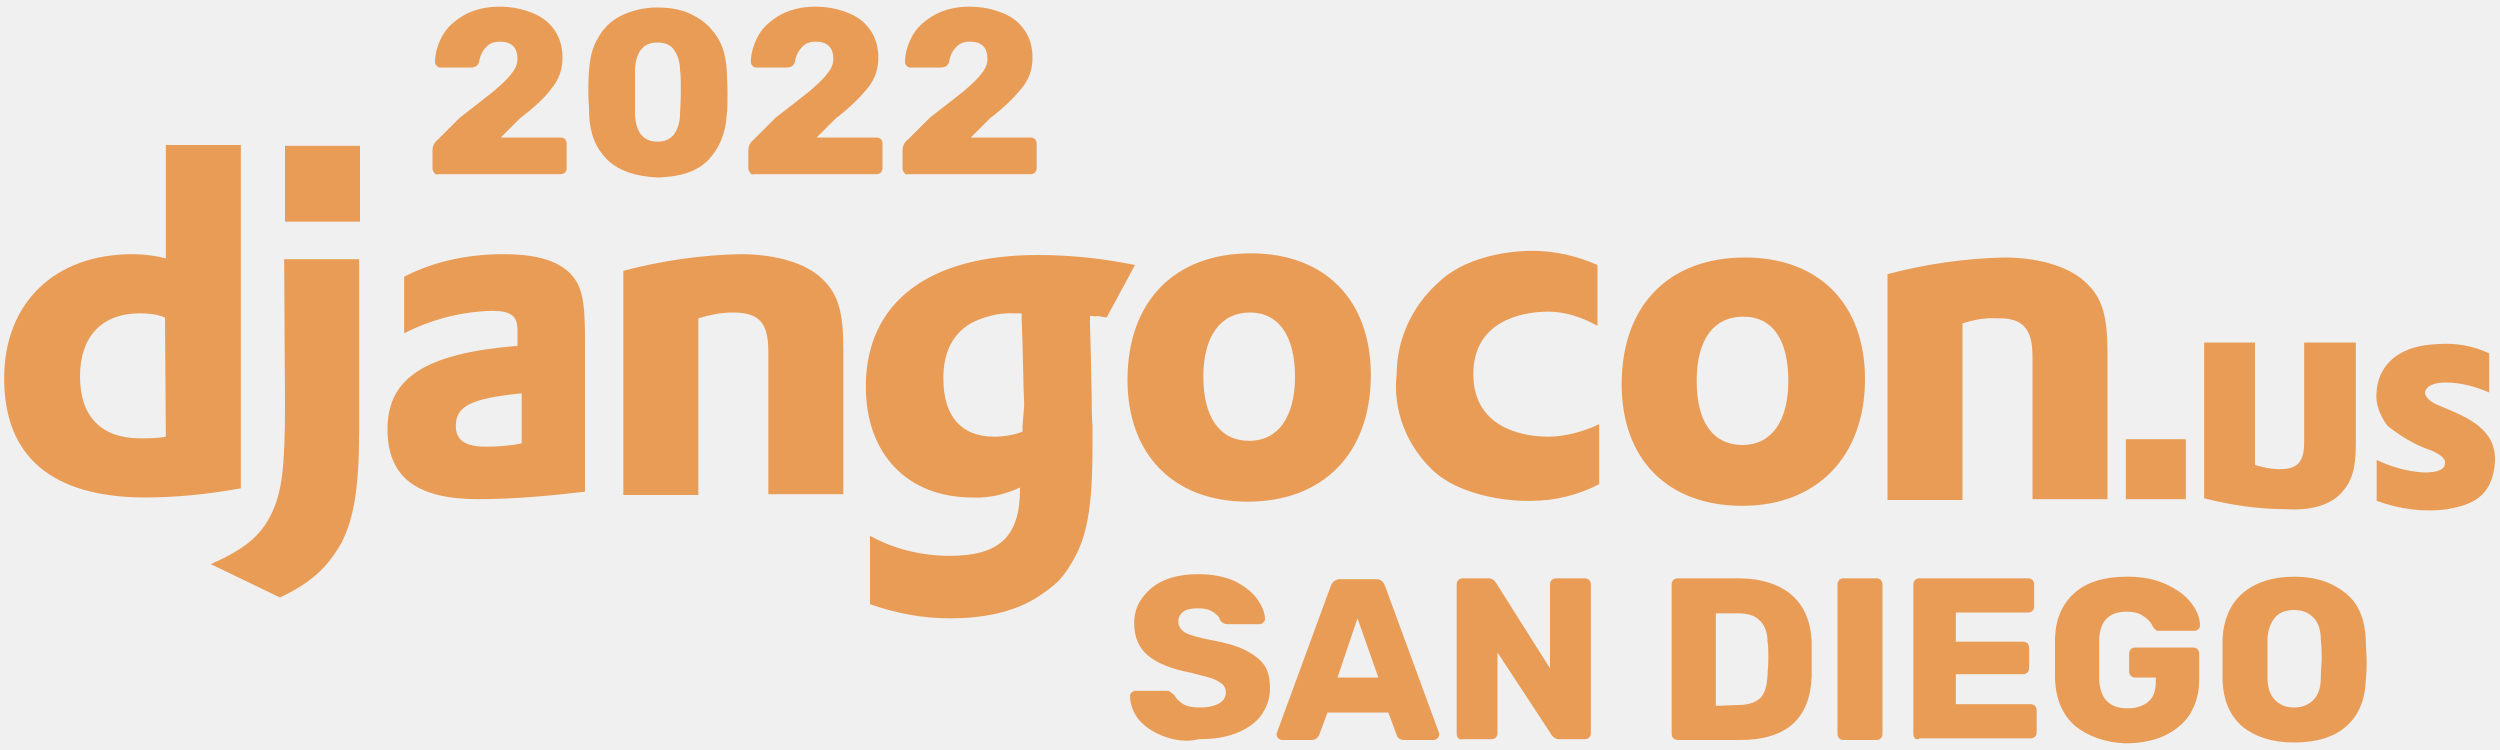
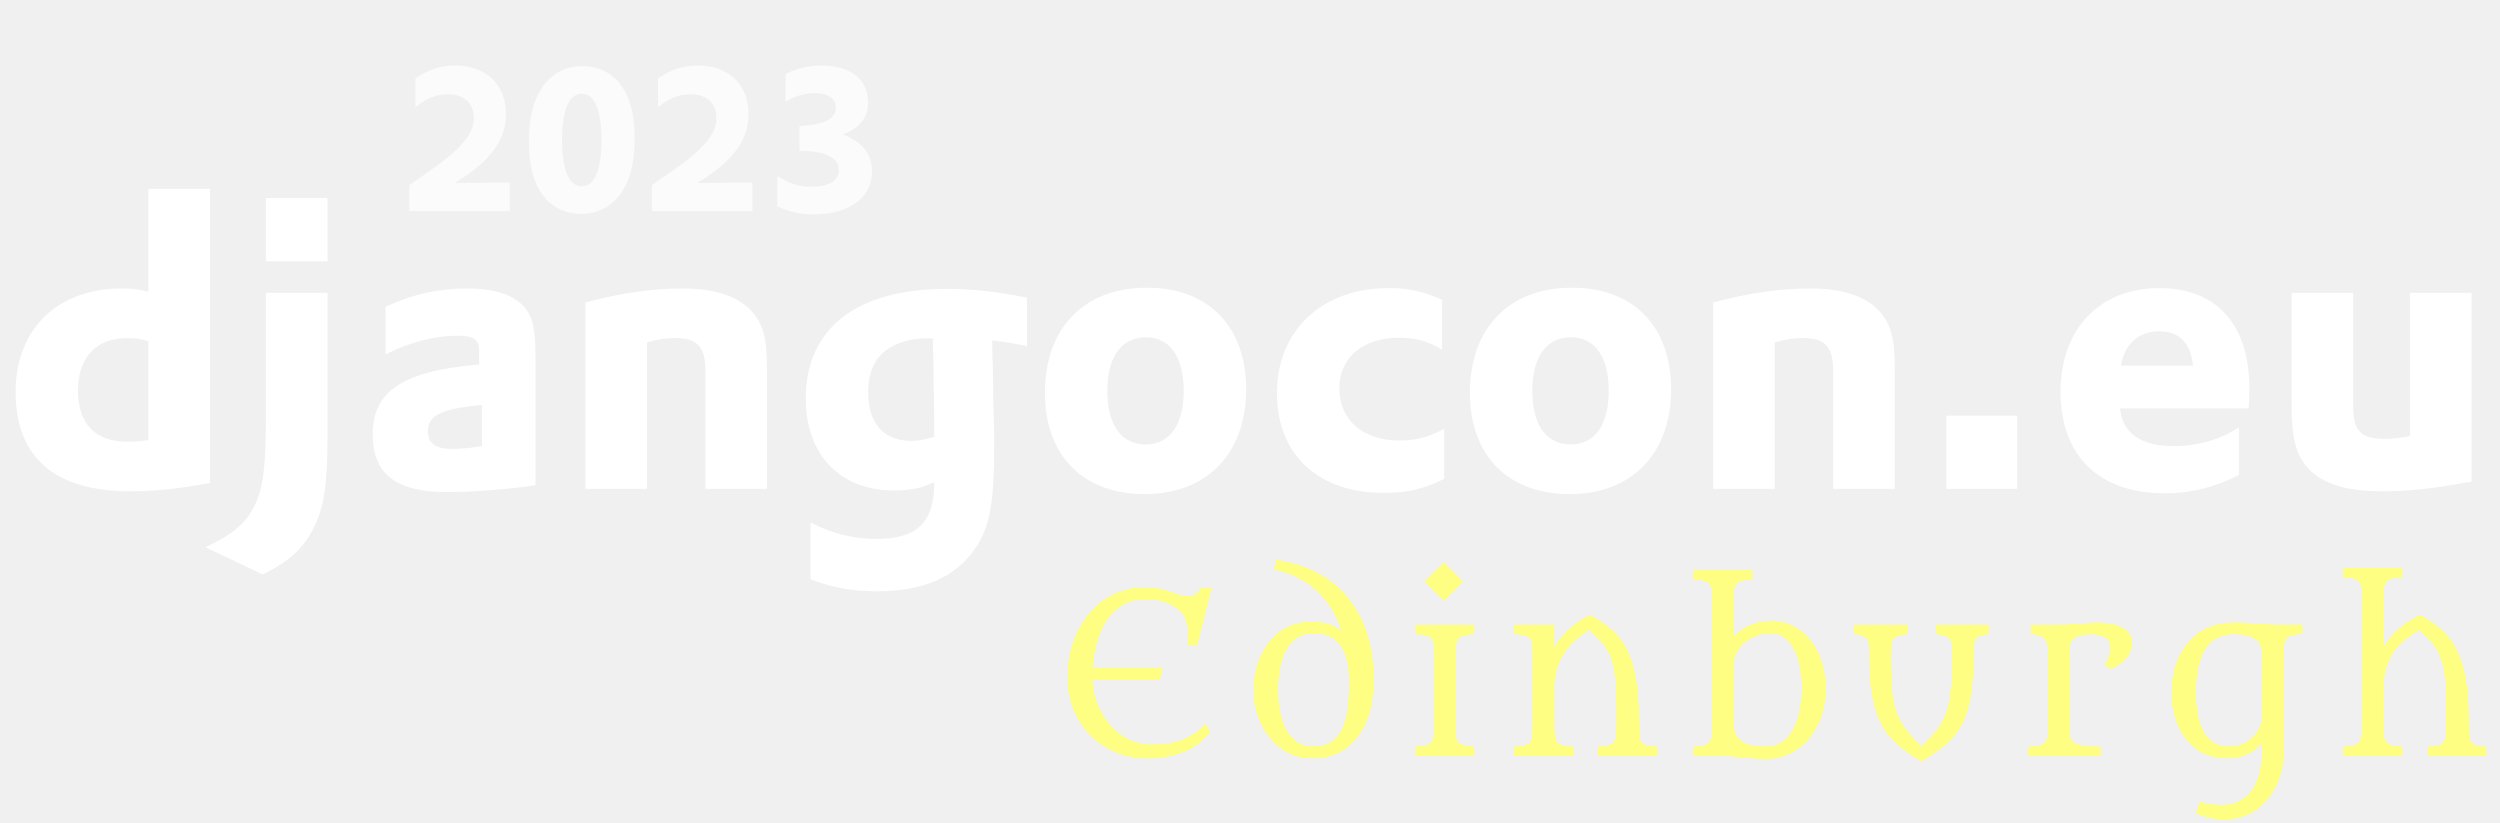
- <svg xmlns="http://www.w3.org/2000/svg" version="1.1" id="Layer_1" x="0px" y="0px" viewBox="0 0 300 90" style="enable-background:new 0 0 300 90;" xml:space="preserve">
-   <style type="text/css">
- 	.st0{fill:#E99C56;}
- </style>
-   <path class="st0" d="M34.2,17.5h9v9.1h-9V17.5z M28.9,17.4h-9V31c-1.2-0.3-2.6-0.5-4-0.5c-9.3,0-15.4,5.8-15.4,14.9  c0,9.4,5.7,14.2,16.7,14.3c4,0,7.8-0.4,11.7-1.1V17.4z M19.9,52.4c-1,0.2-2,0.2-3.1,0.2c-4.6,0-7.2-2.6-7.2-7.4s2.6-7.6,7.2-7.6  c1,0,2,0.1,3,0.5L19.9,52.4z" />
-   <path class="st0" d="M34.2,48.6c0,7.7-0.4,10.6-1.7,13.2s-3.2,4.1-7.2,5.9l8.3,4c4-1.9,5.8-3.8,7.4-6.6c1.4-2.8,2.1-6.3,2.1-13.5  V31.1h-9C34.1,31.1,34.2,48.6,34.2,48.6z M60.4,30.5c-4.1,0-8.2,0.8-11.9,2.7V40c3.3-1.7,6.9-2.6,10.5-2.7c2.3,0,3.1,0.6,3.1,2.3  v1.9c-11,0.9-15.6,3.8-15.6,10c0,5.7,3.4,8.4,10.9,8.4c4.2,0,8.6-0.4,12.8-0.9V40.8c0-3.7-0.2-5.4-0.9-6.8  C68,31.6,65.1,30.5,60.4,30.5z M62.6,53.2c-1.4,0.3-2.9,0.4-4.3,0.4c-2.5,0-3.6-0.8-3.6-2.5c0-2.4,1.9-3.3,7.9-3.9  C62.6,47.2,62.6,53.2,62.6,53.2z M149.7,60.2c9,0,14.8-5.7,14.8-15.2c0-9-5.5-14.6-14.4-14.6c-9.1,0-14.8,5.7-14.8,15.2  C135.3,54.5,140.8,60.2,149.7,60.2z M150,37.5c3.5,0,5.4,2.9,5.4,7.7s-2,7.7-5.5,7.7s-5.5-2.8-5.5-7.7S146.5,37.5,150,37.5z   M136.2,31.8c-3.9-0.8-7.8-1.2-11.7-1.2c-13.1,0-20.6,5.7-20.6,15.8c0,8.1,5,13.3,12.8,13.3c2,0.1,4-0.4,5.7-1.2v0.2  c0,5.7-2.5,8-8.4,8c-3.4,0-6.7-0.8-9.6-2.4v8.2c3.1,1.1,6.3,1.7,9.6,1.7c4.7,0,8.5-1,11.3-3.1c0.5-0.3,0.9-0.7,1.3-1  c0.8-0.7,1.3-1.4,1.9-2.4c1.9-3,2.6-6.6,2.6-14.1v-2.5c-0.1-1.2-0.1-2.5-0.1-3.7l-0.1-4.8l-0.1-3.8v-0.9c1.8,0.2-0.4-0.2,2,0.2  L136.2,31.8L136.2,31.8z M122.7,51.1v0.7c-1,0.4-2.3,0.6-3.4,0.6c-4,0-6.1-2.5-6.1-7c0-3.1,1.1-5.3,3.3-6.6c1.5-0.8,3.4-1.3,5.2-1.2  h0.9v0.7l0.1,2.9l0.1,4.1c0,1.2,0.1,2.5,0.1,3.4C122.9,48.7,122.7,51.1,122.7,51.1z M88.8,30.5c-4.7,0.1-9.5,0.8-14,2v26.9h9V38.2  c1.3-0.4,2.7-0.7,4.1-0.7c3.2,0,4.3,1.2,4.3,4.7v17.1h9V41.9c0-4.4-0.6-6.6-2.5-8.4C96.9,31.7,93.4,30.5,88.8,30.5z M223.8,45.5  c0-9-5.5-14.6-14.4-14.6c-9.1,0-14.8,5.7-14.8,15.2c0,9,5.5,14.6,14.5,14.6C218,60.7,223.8,54.8,223.8,45.5z M203.6,45.7  c0-4.9,2-7.7,5.6-7.7s5.4,2.9,5.4,7.7s-2,7.7-5.5,7.7S203.6,50.7,203.6,45.7z M243.9,42.8v17.1h9V42.4c0-4.4-0.6-6.6-2.5-8.4  c-1.8-1.8-5.3-3.1-9.9-3.1c-4.7,0.1-9.5,0.8-14,2V60h9V38.8c1.3-0.4,2.7-0.7,4.1-0.6C242.7,38.1,243.9,39.4,243.9,42.8L243.9,42.8z   M281,59.1c1.2-1.3,1.7-2.8,1.7-5.8V41.1h-6.2V53c0,2.5-0.8,3.3-3,3.3c-0.9,0-1.9-0.2-2.9-0.5V41.1h-6.1v18.7  c3.2,0.8,6.4,1.3,9.8,1.3C277.3,61.3,279.7,60.6,281,59.1z M172,56.5c2.9,2.7,8.2,3.7,11.8,3.6c2.8,0,5.6-0.7,8.1-2v-7.2  c-1.9,0.9-4.1,1.5-6.1,1.5c-3.5,0-9-1.3-9-7.5s5.5-7.5,9-7.5c2.1,0,4.1,0.7,5.9,1.7v-7.3c-2.5-1.1-5.1-1.7-7.8-1.7  c-3.6,0-8.5,1-11.4,3.9c-3.1,2.8-4.9,6.8-4.9,10.9C167.1,49.2,168.8,53.5,172,56.5z M292.3,48.5c-1.4-0.7-1.3-1.4-1.3-1.4  s0-1.2,2.5-1.2c1.8,0,3.6,0.5,5.2,1.2v-4.7c-1.9-0.9-4.1-1.3-6.3-1.1c-7.3,0.3-7.2,5.7-7.2,5.7c-0.2,1.4,0.4,2.9,1.3,4.1  c1.5,1.2,3.3,2.3,5.1,2.9c1.3,0.5,1.8,1.1,1.8,1.4c0,0.3,0.2,1.3-2.5,1.3c-2-0.1-4-0.7-5.7-1.5v4.9c2.7,1,5.7,1.4,8.5,1  c2.7-0.5,5.4-1.3,5.7-5.7C299.6,51.1,295.3,49.8,292.3,48.5z M255.1,52.7h7.2v7.2h-7.2V52.7z M52.1,20.7c-0.1-0.1-0.2-0.3-0.2-0.5  v-2.1c0-0.6,0.2-1,0.7-1.4l2.6-2.6c1.8-1.4,3.1-2.4,4.1-3.2c0.9-0.8,1.6-1.4,2.1-2.1c0.5-0.6,0.7-1.2,0.7-1.7C62.1,5.7,61.4,5,60,5  c-0.7,0-1.3,0.2-1.7,0.7c-0.4,0.4-0.7,1-0.8,1.7c-0.1,0.4-0.4,0.7-1,0.7h-3.7c-0.2,0-0.3-0.1-0.4-0.2c-0.1-0.1-0.2-0.3-0.2-0.4  c0-1.2,0.4-2.4,1-3.4s1.6-1.8,2.7-2.4c1.2-0.6,2.5-0.9,4-0.9c1.6,0,2.9,0.3,4.1,0.8s2,1.2,2.6,2.1s0.9,2,0.9,3.2  c0,1.4-0.4,2.6-1.3,3.7c-0.8,1.1-2.1,2.3-3.8,3.6l-2.3,2.3h7.2c0.2,0,0.4,0.1,0.5,0.2S68,17,68,17.2v3c0,0.2-0.1,0.4-0.2,0.5  s-0.3,0.2-0.5,0.2H52.6C52.4,21,52.2,20.9,52.1,20.7z M72.9,19.2c-1.4-1.4-2.1-3.1-2.2-5.4c0-1-0.1-1.9-0.1-2.7s0-1.8,0.1-2.8  c0.1-1.4,0.4-2.7,1.1-3.8c0.6-1.1,1.5-2,2.7-2.6s2.7-1,4.4-1s3.2,0.3,4.4,1c1.2,0.6,2.1,1.5,2.8,2.6s1,2.4,1.1,3.8  c0,0.5,0.1,1.5,0.1,2.8s0,2.2-0.1,2.7c-0.1,2.2-0.9,4-2.2,5.4c-1.4,1.4-3.3,2-6,2.1C76.3,21.2,74.3,20.5,72.9,19.2z M80.9,16.1  c0.4-0.6,0.7-1.4,0.7-2.4c0-0.5,0.1-1.4,0.1-2.7c0-1.2,0-2.1-0.1-2.6c0-1-0.3-1.8-0.7-2.4c-0.4-0.6-1.1-0.9-2-0.9  c-1.7,0-2.6,1.1-2.7,3.3v5.3c0.1,2.2,1,3.3,2.7,3.3C79.8,17,80.4,16.7,80.9,16.1z M90,20.7c-0.1-0.1-0.2-0.3-0.2-0.5v-2.1  c0-0.6,0.2-1,0.7-1.4l2.6-2.6c1.8-1.4,3.1-2.4,4.1-3.2c0.9-0.8,1.6-1.4,2.1-2.1c0.5-0.6,0.7-1.2,0.7-1.7c0-1.4-0.7-2.1-2.1-2.1  c-0.7,0-1.3,0.2-1.7,0.7c-0.4,0.4-0.7,1-0.8,1.7c-0.1,0.4-0.4,0.7-1,0.7h-3.7c-0.2,0-0.3-0.1-0.4-0.2c-0.1-0.1-0.2-0.3-0.2-0.4  c0-1.2,0.4-2.4,1-3.4s1.6-1.8,2.7-2.4c1.2-0.6,2.5-0.9,4-0.9c1.6,0,2.9,0.3,4.1,0.8s2,1.2,2.6,2.1s0.9,2,0.9,3.2  c0,1.4-0.4,2.6-1.3,3.7s-2.1,2.3-3.8,3.6L98,16.5h7.2c0.2,0,0.4,0.1,0.5,0.2s0.2,0.3,0.2,0.5v3c0,0.2-0.1,0.4-0.2,0.5  s-0.3,0.2-0.5,0.2H90.4C90.3,21,90.1,20.9,90,20.7z" />
-   <g>
-     <path class="st0" d="M139.5,88.3c-1.3-0.5-2.2-1.2-2.9-2c-0.6-0.8-1-1.8-1-2.8c0-0.2,0.1-0.3,0.2-0.4c0.1-0.1,0.3-0.2,0.4-0.2h3.7   c0.2,0,0.4,0,0.5,0.1c0.1,0.1,0.3,0.2,0.5,0.4c0.2,0.4,0.6,0.8,1.1,1.1c0.5,0.3,1.2,0.4,2,0.4c1,0,1.8-0.2,2.3-0.5   c0.5-0.3,0.8-0.7,0.8-1.3c0-0.4-0.1-0.7-0.4-1c-0.3-0.2-0.7-0.5-1.3-0.7s-1.5-0.4-2.6-0.7c-2.2-0.4-3.9-1.1-5-2s-1.7-2.2-1.7-3.9   c0-1.1,0.3-2.2,1-3.1s1.5-1.6,2.7-2.1c1.2-0.5,2.5-0.7,4.1-0.7c1.6,0,3,0.3,4.2,0.8c1.2,0.6,2.1,1.3,2.7,2.1c0.6,0.8,1,1.7,1,2.5   c0,0.2-0.1,0.3-0.2,0.4c-0.1,0.1-0.3,0.2-0.4,0.2h-3.9c-0.4,0-0.7-0.2-0.9-0.5c-0.1-0.4-0.4-0.7-0.9-1c-0.5-0.3-1-0.4-1.7-0.4   c-0.8,0-1.4,0.1-1.8,0.4c-0.4,0.3-0.6,0.7-0.6,1.2s0.3,1,0.8,1.3s1.6,0.6,3.1,0.9c1.7,0.3,3.1,0.7,4.1,1.2c1,0.5,1.8,1.1,2.3,1.8   c0.5,0.7,0.7,1.7,0.7,2.8c0,1.3-0.4,2.3-1.1,3.3c-0.7,0.9-1.7,1.6-3,2.1c-1.3,0.5-2.7,0.7-4.4,0.7   C142.3,89.1,140.8,88.8,139.5,88.3L139.5,88.3z M153.4,88.6c-0.1-0.1-0.2-0.2-0.2-0.4c0-0.1,0-0.2,0-0.2l6.5-17.7   c0.2-0.5,0.6-0.8,1.1-0.8h4.3c0.6,0,0.9,0.3,1.1,0.8l6.5,17.7c0,0.1,0,0.2,0,0.2c0,0.1-0.1,0.3-0.2,0.4s-0.3,0.2-0.4,0.2h-3.6   c-0.4,0-0.8-0.2-0.9-0.6l-1-2.7h-7.3l-1,2.7c-0.2,0.4-0.5,0.6-0.9,0.6h-3.6C153.7,88.8,153.5,88.7,153.4,88.6z M160.5,81.3h4.9   l-2.5-7.1L160.5,81.3L160.5,81.3z M175,88.6c-0.1-0.1-0.2-0.3-0.2-0.5v-18c0-0.2,0.1-0.4,0.2-0.5c0.1-0.1,0.3-0.2,0.5-0.2h3.1   c0.4,0,0.7,0.2,0.9,0.5l6.5,10.3V70.1c0-0.2,0.1-0.4,0.2-0.5c0.1-0.1,0.3-0.2,0.5-0.2h3.5c0.2,0,0.4,0.1,0.5,0.2   c0.1,0.1,0.2,0.3,0.2,0.5v17.9c0,0.2-0.1,0.4-0.2,0.5c-0.1,0.1-0.3,0.2-0.5,0.2h-3.1c-0.4,0-0.7-0.2-0.9-0.5l-6.5-9.9v9.7   c0,0.2-0.1,0.4-0.2,0.5c-0.1,0.1-0.3,0.2-0.5,0.2h-3.5C175.3,88.8,175.2,88.7,175,88.6z M200.8,88.6c-0.1-0.1-0.2-0.3-0.2-0.5v-18   c0-0.2,0.1-0.4,0.2-0.5c0.1-0.1,0.3-0.2,0.5-0.2h7.3c2.7,0,4.9,0.7,6.4,2c1.5,1.3,2.3,3.2,2.4,5.6c0,0.5,0,1.2,0,2.1s0,1.6,0,2.1   c-0.2,5.1-3.1,7.6-8.6,7.6h-7.4C201.1,88.8,200.9,88.7,200.8,88.6z M208.6,84.6c1.2,0,2-0.3,2.6-0.8c0.6-0.6,0.8-1.4,0.9-2.7   c0-0.5,0.1-1.2,0.1-2.1s0-1.5-0.1-2c0-1.2-0.4-2.1-1-2.6c-0.6-0.6-1.5-0.8-2.6-0.8h-2.6v11.1L208.6,84.6L208.6,84.6z M220.7,88.6   c-0.1-0.1-0.2-0.3-0.2-0.5v-18c0-0.2,0.1-0.4,0.2-0.5c0.1-0.1,0.3-0.2,0.5-0.2h4c0.2,0,0.4,0.1,0.5,0.2c0.1,0.1,0.2,0.3,0.2,0.5v18   c0,0.2-0.1,0.4-0.2,0.5c-0.1,0.1-0.3,0.2-0.5,0.2h-4C221,88.8,220.8,88.7,220.7,88.6z M229.8,88.6c-0.1-0.1-0.2-0.3-0.2-0.5v-18   c0-0.2,0.1-0.4,0.2-0.5c0.1-0.1,0.3-0.2,0.5-0.2h13.1c0.2,0,0.4,0.1,0.5,0.2c0.1,0.1,0.2,0.3,0.2,0.5v2.7c0,0.2-0.1,0.4-0.2,0.5   c-0.1,0.1-0.3,0.2-0.5,0.2h-8.7v3.5h8.1c0.2,0,0.4,0.1,0.5,0.2c0.1,0.1,0.2,0.3,0.2,0.5v2.5c0,0.2-0.1,0.4-0.2,0.5   c-0.1,0.1-0.3,0.2-0.5,0.2h-8.1v3.6h9c0.2,0,0.4,0.1,0.5,0.2c0.1,0.1,0.2,0.3,0.2,0.5v2.7c0,0.2-0.1,0.4-0.2,0.5   c-0.1,0.1-0.3,0.2-0.5,0.2h-13.3C230.1,88.8,229.9,88.7,229.8,88.6L229.8,88.6z M249,87.1c-1.5-1.3-2.3-3.2-2.4-5.6   c0-0.8,0-1.7,0-2.5c0-1.2,0-2,0-2.5c0.1-2.3,0.9-4.1,2.4-5.4c1.5-1.3,3.6-1.9,6.3-1.9c1.8,0,3.3,0.3,4.6,0.9c1.3,0.6,2.3,1.3,3,2.2   c0.7,0.9,1.1,1.8,1.1,2.8c0,0.2-0.1,0.3-0.2,0.4c-0.1,0.1-0.3,0.2-0.4,0.2h-4.3c-0.2,0-0.3,0-0.4-0.1c-0.1-0.1-0.2-0.2-0.3-0.3   c-0.2-0.5-0.6-1-1.1-1.3c-0.5-0.4-1.2-0.6-2.1-0.6c-2.1,0-3.2,1.1-3.3,3.3c0,0.8,0,1.6,0,2.4c0,1.1,0,1.9,0,2.4   c0.1,2.3,1.2,3.5,3.4,3.5c1.1,0,1.9-0.3,2.5-0.8c0.6-0.5,0.9-1.3,0.9-2.4v-0.5h-2.5c-0.2,0-0.4-0.1-0.5-0.2   c-0.1-0.1-0.2-0.3-0.2-0.5v-2.2c0-0.2,0.1-0.4,0.2-0.5c0.1-0.1,0.3-0.2,0.5-0.2h7c0.2,0,0.4,0.1,0.5,0.2c0.1,0.1,0.2,0.3,0.2,0.5   v3.2c0,1.6-0.4,2.9-1.1,4.1c-0.7,1.1-1.8,2-3.1,2.6s-2.9,0.9-4.7,0.9C252.7,89.1,250.6,88.4,249,87.1L249,87.1z M269.1,87.2   c-1.5-1.3-2.3-3.1-2.4-5.6c0-0.5,0-1.3,0-2.4s0-1.9,0-2.4c0.1-2.4,0.9-4.3,2.4-5.6s3.6-2,6.2-2c2.6,0,4.6,0.7,6.2,2   s2.3,3.2,2.4,5.6c0,1.1,0.1,1.9,0.1,2.4c0,0.6,0,1.3-0.1,2.4c-0.1,2.5-0.9,4.3-2.4,5.6c-1.5,1.3-3.6,1.9-6.2,1.9   C272.6,89.1,270.6,88.4,269.1,87.2z M277.6,84c0.6-0.6,0.9-1.5,0.9-2.7c0-1.1,0.1-1.8,0.1-2.3s0-1.2-0.1-2.2c0-1.2-0.3-2.1-0.9-2.7   c-0.6-0.6-1.3-0.9-2.3-0.9c-1,0-1.8,0.3-2.3,0.9s-0.9,1.5-0.9,2.7c0,0.7,0,1.5,0,2.2c0,1,0,1.8,0,2.3c0,1.2,0.3,2.1,0.9,2.7   c0.6,0.6,1.3,0.9,2.3,0.9C276.2,84.9,277,84.6,277.6,84z" />
-   </g>
-   <path class="st0" d="M108.5,20.7c-0.1-0.1-0.2-0.3-0.2-0.5v-2.1c0-0.6,0.2-1,0.7-1.4l2.6-2.6c1.8-1.4,3.1-2.4,4.1-3.2  c0.9-0.8,1.6-1.4,2.1-2.1c0.5-0.6,0.7-1.2,0.7-1.7c0-1.4-0.7-2.1-2.1-2.1c-0.7,0-1.3,0.2-1.7,0.7c-0.4,0.4-0.7,1-0.8,1.7  c-0.1,0.4-0.4,0.7-1,0.7h-3.7c-0.2,0-0.3-0.1-0.4-0.2c-0.1-0.1-0.2-0.3-0.2-0.4c0-1.2,0.4-2.4,1-3.4s1.6-1.8,2.7-2.4  c1.2-0.6,2.5-0.9,4-0.9c1.6,0,2.9,0.3,4.1,0.8s2,1.2,2.6,2.1s0.9,2,0.9,3.2c0,1.4-0.4,2.6-1.3,3.7s-2.1,2.3-3.8,3.6l-2.3,2.3h7.2  c0.2,0,0.4,0.1,0.5,0.2s0.2,0.3,0.2,0.5v3c0,0.2-0.1,0.4-0.2,0.5s-0.3,0.2-0.5,0.2h-14.8C108.8,21,108.6,20.9,108.5,20.7z" />
+ <svg xmlns="http://www.w3.org/2000/svg" width="225" height="74" viewBox="0 0 225 74" fill="none">
+   <path d="M13.356 26.252C12.528 26.036 11.844 25.964 10.944 25.964C5.148 25.964 1.404 29.636 1.404 35.288C1.404 41.156 4.932 44.216 11.7 44.216C13.968 44.216 16.056 44 18.9 43.46V17H13.356V26.252ZM13.356 39.608C12.564 39.716 12.06 39.752 11.448 39.752C8.568 39.752 7.02 38.132 7.02 35.18C7.02 32.156 8.64 30.428 11.484 30.428C12.168 30.428 12.708 30.5 13.356 30.716V39.608ZM23.932 26.36V37.304C23.932 42.128 23.68 43.964 22.888 45.548C22.132 47.096 20.944 48.104 18.496 49.256L23.644 51.704C26.092 50.48 27.28 49.364 28.18 47.6C29.152 45.764 29.476 43.64 29.476 39.212V26.36H23.932ZM23.932 23.516H29.476V17.828H23.932V23.516ZM34.696 31.904C36.856 30.788 39.16 30.212 41.212 30.212C42.616 30.212 43.12 30.572 43.12 31.58V32.804C36.316 33.38 33.544 35.18 33.544 39.068C33.544 42.668 35.632 44.288 40.276 44.288C42.58 44.288 45.712 44.036 48.196 43.676V32.408C48.196 30.104 48.052 29.024 47.584 28.196C46.756 26.72 44.884 25.964 42.04 25.964C39.484 25.964 37.144 26.468 34.696 27.62V31.904ZM43.372 40.148C42.292 40.328 41.536 40.4 40.708 40.4C39.196 40.4 38.512 39.896 38.512 38.816C38.512 37.376 39.7 36.8 43.372 36.44V40.148ZM52.684 44H58.228V30.824C59.344 30.5 60.028 30.428 60.784 30.428C62.764 30.428 63.484 31.22 63.484 33.344V44H69.028V33.128C69.028 30.356 68.668 29.06 67.516 27.872C66.292 26.612 64.24 25.964 61.396 25.964C58.66 25.964 55.96 26.36 52.684 27.224V44ZM72.951 52.136C74.895 52.892 76.767 53.216 78.927 53.216C83.175 53.216 86.163 51.884 87.891 49.184C89.079 47.348 89.475 45.116 89.475 40.364C89.475 39.86 89.475 39.536 89.475 38.852C89.439 38.096 89.439 37.34 89.403 36.584L89.367 33.56L89.295 31.22V30.644C90.411 30.752 90.951 30.86 92.427 31.148V26.792C89.763 26.252 87.567 26 85.191 26C77.091 26 72.519 29.564 72.519 35.864C72.519 40.94 75.615 44.144 80.475 44.144C81.915 44.144 82.995 43.928 84.075 43.388C84.075 43.424 84.075 43.46 84.075 43.496C84.075 47.024 82.527 48.5 78.891 48.5C76.839 48.5 74.895 48.032 72.951 47.024V52.136ZM83.967 30.896L84.003 32.732L84.039 35.288C84.039 36.044 84.075 36.764 84.075 37.412V38.924V39.32C83.355 39.536 82.707 39.68 81.987 39.68C79.539 39.68 78.135 38.096 78.135 35.324C78.135 33.38 78.819 32.012 80.151 31.256C81.051 30.716 82.275 30.428 83.391 30.464H83.787C83.859 30.464 83.895 30.464 83.967 30.464V30.896ZM94.042 35.36C94.042 40.976 97.462 44.468 103.006 44.468C108.622 44.468 112.15 40.832 112.15 35.036C112.15 29.384 108.766 25.892 103.222 25.892C97.57 25.892 94.042 29.528 94.042 35.36ZM99.658 35.18C99.658 32.12 100.918 30.356 103.15 30.356C105.31 30.356 106.534 32.156 106.534 35.18C106.534 38.24 105.274 40.004 103.114 40.004C100.918 40.004 99.658 38.24 99.658 35.18ZM129.79 26.972C128.062 26.216 126.766 25.928 124.966 25.928C118.99 25.928 114.922 29.744 114.922 35.396C114.922 40.904 118.63 44.36 124.534 44.36C126.694 44.36 128.17 44 129.97 43.1V38.6C128.53 39.356 127.45 39.644 125.938 39.644C122.662 39.644 120.538 37.808 120.538 34.928C120.538 32.156 122.698 30.392 125.938 30.392C127.414 30.392 128.53 30.716 129.79 31.472V26.972ZM132.292 35.36C132.292 40.976 135.712 44.468 141.256 44.468C146.872 44.468 150.4 40.832 150.4 35.036C150.4 29.384 147.016 25.892 141.472 25.892C135.82 25.892 132.292 29.528 132.292 35.36ZM137.908 35.18C137.908 32.12 139.168 30.356 141.4 30.356C143.56 30.356 144.784 32.156 144.784 35.18C144.784 38.24 143.524 40.004 141.364 40.004C139.168 40.004 137.908 38.24 137.908 35.18ZM154.18 44H159.724V30.824C160.84 30.5 161.524 30.428 162.28 30.428C164.26 30.428 164.98 31.22 164.98 33.344V44H170.524V33.128C170.524 30.356 170.164 29.06 169.012 27.872C167.788 26.612 165.736 25.964 162.892 25.964C160.156 25.964 157.456 26.36 154.18 27.224V44ZM175.171 44H181.543V37.412H175.171V44ZM202.368 36.764L202.404 36.368C202.44 35.756 202.44 35.252 202.44 34.964C202.44 29.204 199.488 25.928 194.34 25.928C188.976 25.928 185.448 29.6 185.448 35.252C185.448 41.012 188.904 44.396 194.808 44.396C197.184 44.396 199.38 43.856 201.504 42.74V38.456C199.812 39.572 197.796 40.148 195.6 40.148C192.684 40.148 190.992 38.96 190.812 36.764H202.368ZM190.884 32.912C191.172 31.004 192.468 29.816 194.34 29.816C196.14 29.816 197.184 30.896 197.364 32.912H190.884ZM206.243 26.36V36.44C206.243 39.716 206.711 41.228 208.043 42.452C209.339 43.64 211.391 44.216 214.379 44.216C216.647 44.216 218.771 44 221.759 43.46L222.443 43.352V26.36H216.899V39.248C216.179 39.392 215.387 39.5 214.631 39.5C212.435 39.5 211.787 38.78 211.787 36.512V26.36H206.243Z" fill="white" />
+   <path d="M103.77 66.984C105.723 66.984 107.275 66.372 108.428 65.148L108.916 65.803C108.05 66.981 106.758 67.74 105.039 68.078C104.499 68.189 103.939 68.244 103.359 68.244C102.233 68.244 101.217 68.049 100.312 67.658C99.408 67.261 98.639 66.727 98.008 66.057C96.699 64.67 96.045 62.958 96.045 60.92C96.045 58.772 96.641 56.919 97.832 55.363C98.633 54.315 99.665 53.579 100.928 53.156C101.566 52.948 102.158 52.844 102.705 52.844C103.258 52.844 103.665 52.86 103.926 52.893C104.193 52.925 104.43 52.967 104.639 53.02C104.847 53.072 105.033 53.13 105.195 53.195C105.365 53.254 105.547 53.316 105.742 53.381C106.276 53.563 106.706 53.654 107.031 53.654C107.357 53.654 107.712 53.387 108.096 52.853H109.033L107.734 58.029H106.807C106.839 57.528 106.855 57.176 106.855 56.975C106.855 56.545 106.803 56.167 106.699 55.842C106.602 55.51 106.432 55.227 106.191 54.992C105.951 54.758 105.664 54.559 105.332 54.397C104.668 54.071 103.936 53.908 103.135 53.908C102.34 53.908 101.657 54.068 101.084 54.387C100.518 54.706 100.039 55.142 99.648 55.695C98.913 56.757 98.473 58.199 98.33 60.022H104.629L104.365 61.125H98.301C98.366 62.642 98.867 63.97 99.805 65.109C100.84 66.359 102.161 66.984 103.77 66.984ZM120.702 56.721C119.692 53.726 117.671 51.893 114.637 51.223L114.842 50.363C117.83 50.806 120.08 52.069 121.59 54.152C122.944 56.027 123.621 58.355 123.621 61.135C123.621 63.322 123.123 65.054 122.127 66.33C121.131 67.6 119.797 68.234 118.123 68.234C116.522 68.234 115.213 67.59 114.198 66.301C113.254 65.116 112.782 63.71 112.782 62.082C112.782 60.435 113.221 59.025 114.1 57.853C115.07 56.565 116.392 55.92 118.065 55.92C119.1 55.92 119.979 56.187 120.702 56.721ZM121.395 61.379C121.395 58.443 120.347 56.975 118.25 56.975C117.072 56.975 116.216 57.505 115.682 58.566C115.239 59.426 115.018 60.607 115.018 62.111C115.018 64.338 115.558 65.865 116.639 66.691C117.043 66.997 117.564 67.15 118.202 67.15C118.846 67.15 119.38 67.004 119.803 66.711C120.226 66.418 120.555 66.014 120.789 65.5C121.193 64.608 121.395 63.234 121.395 61.379ZM128.141 52.307L129.919 50.559L131.657 52.307L129.919 54.074L128.141 52.307ZM127.331 67.189L127.673 67.141C127.953 67.102 128.18 67.062 128.356 67.023C128.532 66.978 128.669 66.9 128.766 66.789C128.936 66.587 129.02 66.125 129.02 65.402V58.781C129.02 58.039 128.942 57.593 128.786 57.443C128.63 57.287 128.441 57.19 128.22 57.15C127.998 57.111 127.702 57.075 127.331 57.043V56.203H132.673V57.043C132.302 57.082 132.005 57.121 131.784 57.16C131.563 57.199 131.393 57.274 131.276 57.385C131.087 57.56 130.993 58.026 130.993 58.781V65.402C130.993 66.144 131.052 66.584 131.169 66.721C131.286 66.857 131.429 66.949 131.598 66.994C131.774 67.04 132.005 67.085 132.292 67.131L132.673 67.189V68H127.331V67.189ZM139.878 58.234C140.471 57.056 141.532 56.079 143.062 55.305C144.188 55.904 145.054 56.561 145.659 57.277C146.616 58.43 147.196 60.142 147.398 62.414C147.463 63.195 147.495 63.95 147.495 64.68C147.495 65.409 147.508 65.904 147.534 66.164C147.56 66.424 147.616 66.623 147.7 66.76C147.785 66.89 147.909 66.978 148.071 67.023C148.234 67.062 148.397 67.095 148.56 67.121C148.723 67.147 148.836 67.163 148.902 67.17C148.973 67.17 149.045 67.176 149.116 67.189V68H143.775V67.189C144.146 67.144 144.442 67.102 144.663 67.062C144.885 67.017 145.054 66.936 145.171 66.818C145.36 66.63 145.454 66.106 145.454 65.246V64.113C145.454 62.622 145.418 61.59 145.347 61.018C145.275 60.438 145.184 59.963 145.073 59.592C144.969 59.214 144.826 58.859 144.644 58.527C144.286 57.902 143.726 57.287 142.964 56.682C140.907 57.951 139.878 59.67 139.878 61.838V65.148C139.878 66.008 139.94 66.522 140.064 66.691C140.194 66.861 140.353 66.971 140.542 67.023C140.731 67.069 140.988 67.115 141.314 67.16L141.568 67.189V68H136.226V67.199C136.265 67.18 136.314 67.17 136.372 67.17C136.437 67.163 136.551 67.15 136.714 67.131C136.883 67.105 137.056 67.069 137.232 67.023C137.414 66.978 137.554 66.9 137.652 66.789C137.814 66.613 137.896 66.171 137.896 65.461V58.498C137.896 57.906 137.821 57.544 137.671 57.414C137.521 57.277 137.336 57.19 137.114 57.15C136.893 57.105 136.597 57.069 136.226 57.043V56.203H139.878V58.234ZM152.347 67.189C153.096 67.124 153.548 67.014 153.705 66.857C153.861 66.695 153.955 66.519 153.988 66.33C154.02 66.135 154.037 65.881 154.037 65.568V53.596C154.037 52.971 153.92 52.57 153.685 52.395C153.529 52.277 153.083 52.183 152.347 52.111V51.301H157.709V52.111C156.979 52.183 156.543 52.271 156.4 52.375C156.153 52.551 156.029 52.958 156.029 53.596V57.209C156.628 56.571 157.429 56.148 158.431 55.94C158.75 55.874 159.118 55.842 159.535 55.842C159.958 55.842 160.394 55.923 160.843 56.086C161.293 56.242 161.699 56.46 162.064 56.74C162.429 57.02 162.751 57.352 163.031 57.736C163.311 58.114 163.542 58.527 163.724 58.977C164.108 59.908 164.3 60.894 164.3 61.935C164.3 63.628 163.835 65.083 162.904 66.301C162.266 67.128 161.452 67.707 160.463 68.039C159.961 68.208 159.479 68.293 159.017 68.293C158.418 68.293 157.793 68.26 157.142 68.195C155.925 68.065 155.173 68 154.886 68H152.347V67.189ZM156.029 65.139C156.029 65.757 156.205 66.229 156.556 66.555C157.012 66.958 157.78 67.16 158.861 67.16C159.942 67.16 160.768 66.633 161.341 65.578C161.849 64.667 162.103 63.453 162.103 61.935C162.103 59.735 161.615 58.234 160.638 57.434C160.274 57.134 159.851 56.984 159.369 56.984C158.887 56.984 158.451 57.056 158.06 57.199C157.67 57.342 157.324 57.538 157.025 57.785C156.361 58.325 156.029 58.967 156.029 59.709V65.139ZM172.902 68.508C171.665 67.766 170.754 67.076 170.168 66.438C169.139 65.311 168.521 63.677 168.312 61.535C168.234 60.767 168.195 60.051 168.195 59.387C168.195 58.716 168.189 58.27 168.176 58.049C168.163 57.821 168.111 57.639 168.02 57.502C167.863 57.255 167.466 57.102 166.828 57.043V56.203H171.633V57.043C170.988 57.108 170.572 57.251 170.383 57.473C170.233 57.661 170.158 58.117 170.158 58.84C170.158 59.562 170.168 60.236 170.188 60.861C170.214 61.486 170.259 62.046 170.324 62.541C170.389 63.036 170.484 63.482 170.607 63.879C170.731 64.269 170.897 64.641 171.105 64.992C171.483 65.643 172.082 66.353 172.902 67.121C173.742 66.333 174.302 65.695 174.582 65.207C174.868 64.712 175.074 64.269 175.197 63.879C175.321 63.482 175.415 63.036 175.48 62.541C175.591 61.701 175.646 60.777 175.646 59.768C175.646 58.752 175.633 58.147 175.607 57.951C175.581 57.756 175.52 57.596 175.422 57.473C175.233 57.251 174.82 57.108 174.182 57.043V56.203H178.967V57.043C178.329 57.134 177.954 57.264 177.844 57.434C177.733 57.596 177.665 57.788 177.639 58.01C177.619 58.231 177.609 58.684 177.609 59.367C177.609 60.044 177.57 60.767 177.492 61.535C177.421 62.303 177.303 62.987 177.141 63.586C176.984 64.185 176.783 64.716 176.535 65.178C176.288 65.633 175.988 66.053 175.637 66.438C175.051 67.076 174.139 67.766 172.902 68.508ZM189.336 59.748C189.701 59.397 189.883 58.863 189.883 58.147C189.883 57.795 189.717 57.518 189.385 57.316C189.105 57.154 188.679 57.072 188.106 57.072C186.869 57.072 186.25 57.476 186.25 58.283V65.705C186.25 65.985 186.276 66.216 186.329 66.398C186.387 66.581 186.514 66.727 186.709 66.838C187.048 67.033 187.829 67.15 189.053 67.189V68H182.53V67.199L182.549 67.189C183.317 67.111 183.776 67.004 183.926 66.867C184.082 66.724 184.177 66.561 184.209 66.379C184.248 66.19 184.268 65.939 184.268 65.627V58.859C184.268 58.15 184.196 57.71 184.053 57.541C183.916 57.372 183.747 57.255 183.545 57.19C183.343 57.124 183.077 57.072 182.745 57.033V56.203H184.766C185.567 56.203 186.136 56.187 186.475 56.154C186.814 56.122 187.08 56.099 187.276 56.086C187.862 56.034 188.337 56.008 188.702 56.008C189.073 56.008 189.454 56.037 189.844 56.096C190.235 56.154 190.58 56.255 190.879 56.398C191.537 56.711 191.866 57.196 191.866 57.853C191.866 58.381 191.651 58.872 191.221 59.328C190.817 59.758 190.368 60.041 189.873 60.178L189.336 59.748ZM203.534 66.887C202.688 67.785 201.669 68.234 200.477 68.234C198.837 68.234 197.557 67.626 196.639 66.408C195.819 65.321 195.409 63.938 195.409 62.258C195.409 60.546 195.861 59.107 196.766 57.941C197.769 56.652 199.188 56.008 201.024 56.008C201.545 56.008 202.089 56.027 202.655 56.066C203.736 56.151 204.41 56.193 204.677 56.193H207.206V57.023C206.464 57.075 206.014 57.183 205.858 57.346C205.702 57.502 205.608 57.681 205.575 57.883C205.542 58.078 205.526 58.332 205.526 58.645V67.502C205.526 69.195 205.061 70.63 204.13 71.809C203.121 73.091 201.763 73.732 200.057 73.732C199.205 73.732 198.381 73.537 197.587 73.147L197.968 72.092C198.527 72.313 199.156 72.424 199.852 72.424C200.549 72.424 201.135 72.281 201.61 71.994C202.092 71.714 202.476 71.346 202.762 70.891C203.277 70.051 203.534 68.928 203.534 67.522V66.887ZM197.626 62.258C197.626 65.519 198.602 67.15 200.555 67.15C201.402 67.15 202.111 66.877 202.684 66.33C203.251 65.79 203.534 65.139 203.534 64.377V59.055C203.534 58.397 203.427 57.954 203.212 57.727C202.795 57.284 202.053 57.062 200.985 57.062C198.746 57.062 197.626 58.794 197.626 62.258ZM214.509 58.234C215.095 57.082 216.179 56.105 217.761 55.305C218.894 55.91 219.753 56.571 220.339 57.287C221.296 58.459 221.876 60.168 222.077 62.414C222.142 63.202 222.175 63.96 222.175 64.689C222.175 65.419 222.185 65.913 222.204 66.174C222.23 66.434 222.286 66.63 222.37 66.76C222.455 66.89 222.575 66.978 222.732 67.023C222.894 67.062 223.054 67.095 223.21 67.121C223.373 67.147 223.487 67.163 223.552 67.17C223.624 67.17 223.692 67.176 223.757 67.189V68H218.454V67.189C218.825 67.144 219.122 67.102 219.343 67.062C219.564 67.017 219.734 66.936 219.851 66.818C220.04 66.63 220.134 66.106 220.134 65.246V64.103C220.134 62.626 220.098 61.597 220.027 61.018C219.955 60.432 219.864 59.953 219.753 59.582C219.649 59.211 219.506 58.859 219.323 58.527C218.978 57.909 218.428 57.294 217.673 56.682C216.703 57.274 215.984 57.883 215.515 58.508C214.844 59.406 214.509 60.516 214.509 61.838V65.148C214.509 65.598 214.522 65.949 214.548 66.203C214.574 66.451 214.642 66.639 214.753 66.769C214.87 66.9 215.04 66.991 215.261 67.043C215.489 67.088 215.801 67.137 216.198 67.189V68H210.837V67.199L210.857 67.189C211.241 67.144 211.543 67.098 211.765 67.053C211.986 67.001 212.152 66.916 212.263 66.799C212.432 66.617 212.517 66.167 212.517 65.451V53.615C212.517 52.893 212.439 52.46 212.282 52.316C212.133 52.173 211.947 52.082 211.726 52.043C211.504 51.997 211.208 51.958 210.837 51.926V51.105H216.198V51.926C215.834 51.965 215.541 52.004 215.32 52.043C215.098 52.082 214.929 52.154 214.812 52.258C214.61 52.427 214.509 52.88 214.509 53.615V58.234Z" fill="#FEFE83" />
+   <path opacity="0.7" d="M36.828 19H45.882V16.426L40.95 16.462C44.136 14.518 45.54 12.61 45.54 10.252C45.54 7.606 43.74 5.896 40.968 5.896C39.636 5.896 38.538 6.256 37.386 7.048V9.658C38.304 8.866 39.258 8.488 40.338 8.488C41.76 8.488 42.642 9.298 42.642 10.612C42.642 11.584 42.174 12.43 41.058 13.492C40.32 14.212 39.24 15.022 37.188 16.408L36.828 16.66V19ZM47.6 12.736C47.6 14.86 47.996 16.408 48.86 17.578C49.652 18.64 50.876 19.252 52.298 19.252C53.702 19.252 54.944 18.64 55.754 17.578C56.69 16.354 57.122 14.698 57.122 12.466C57.122 10.342 56.726 8.794 55.862 7.624C55.07 6.544 53.846 5.95 52.424 5.95C51.02 5.95 49.778 6.544 48.968 7.624C48.05 8.848 47.6 10.504 47.6 12.736ZM50.588 12.592C50.588 9.91 51.218 8.434 52.37 8.434C53.504 8.434 54.134 9.91 54.134 12.592C54.134 15.292 53.504 16.768 52.37 16.768C51.218 16.768 50.588 15.292 50.588 12.592ZM58.66 19H67.714V16.426L62.782 16.462C65.968 14.518 67.372 12.61 67.372 10.252C67.372 7.606 65.572 5.896 62.8 5.896C61.468 5.896 60.37 6.256 59.218 7.048V9.658C60.136 8.866 61.09 8.488 62.17 8.488C63.592 8.488 64.474 9.298 64.474 10.612C64.474 11.584 64.006 12.43 62.89 13.492C62.152 14.212 61.072 15.022 59.02 16.408L58.66 16.66V19ZM69.954 18.568C71.106 19.108 72.006 19.288 73.302 19.288C76.452 19.288 78.486 17.776 78.486 15.436C78.486 13.852 77.604 12.736 75.858 12.106C77.424 11.494 78.126 10.594 78.126 9.208C78.126 7.138 76.542 5.896 73.95 5.896C72.816 5.896 71.7 6.148 70.71 6.652V9.172C71.466 8.668 72.42 8.38 73.338 8.38C74.49 8.38 75.228 8.866 75.228 9.676C75.228 10.666 74.238 11.188 72.15 11.332L71.952 11.35V13.582C74.274 13.582 75.498 14.176 75.498 15.328C75.498 16.246 74.58 16.804 73.086 16.804C71.934 16.804 71.106 16.552 69.954 15.832V18.568Z" fill="white" />
</svg>
